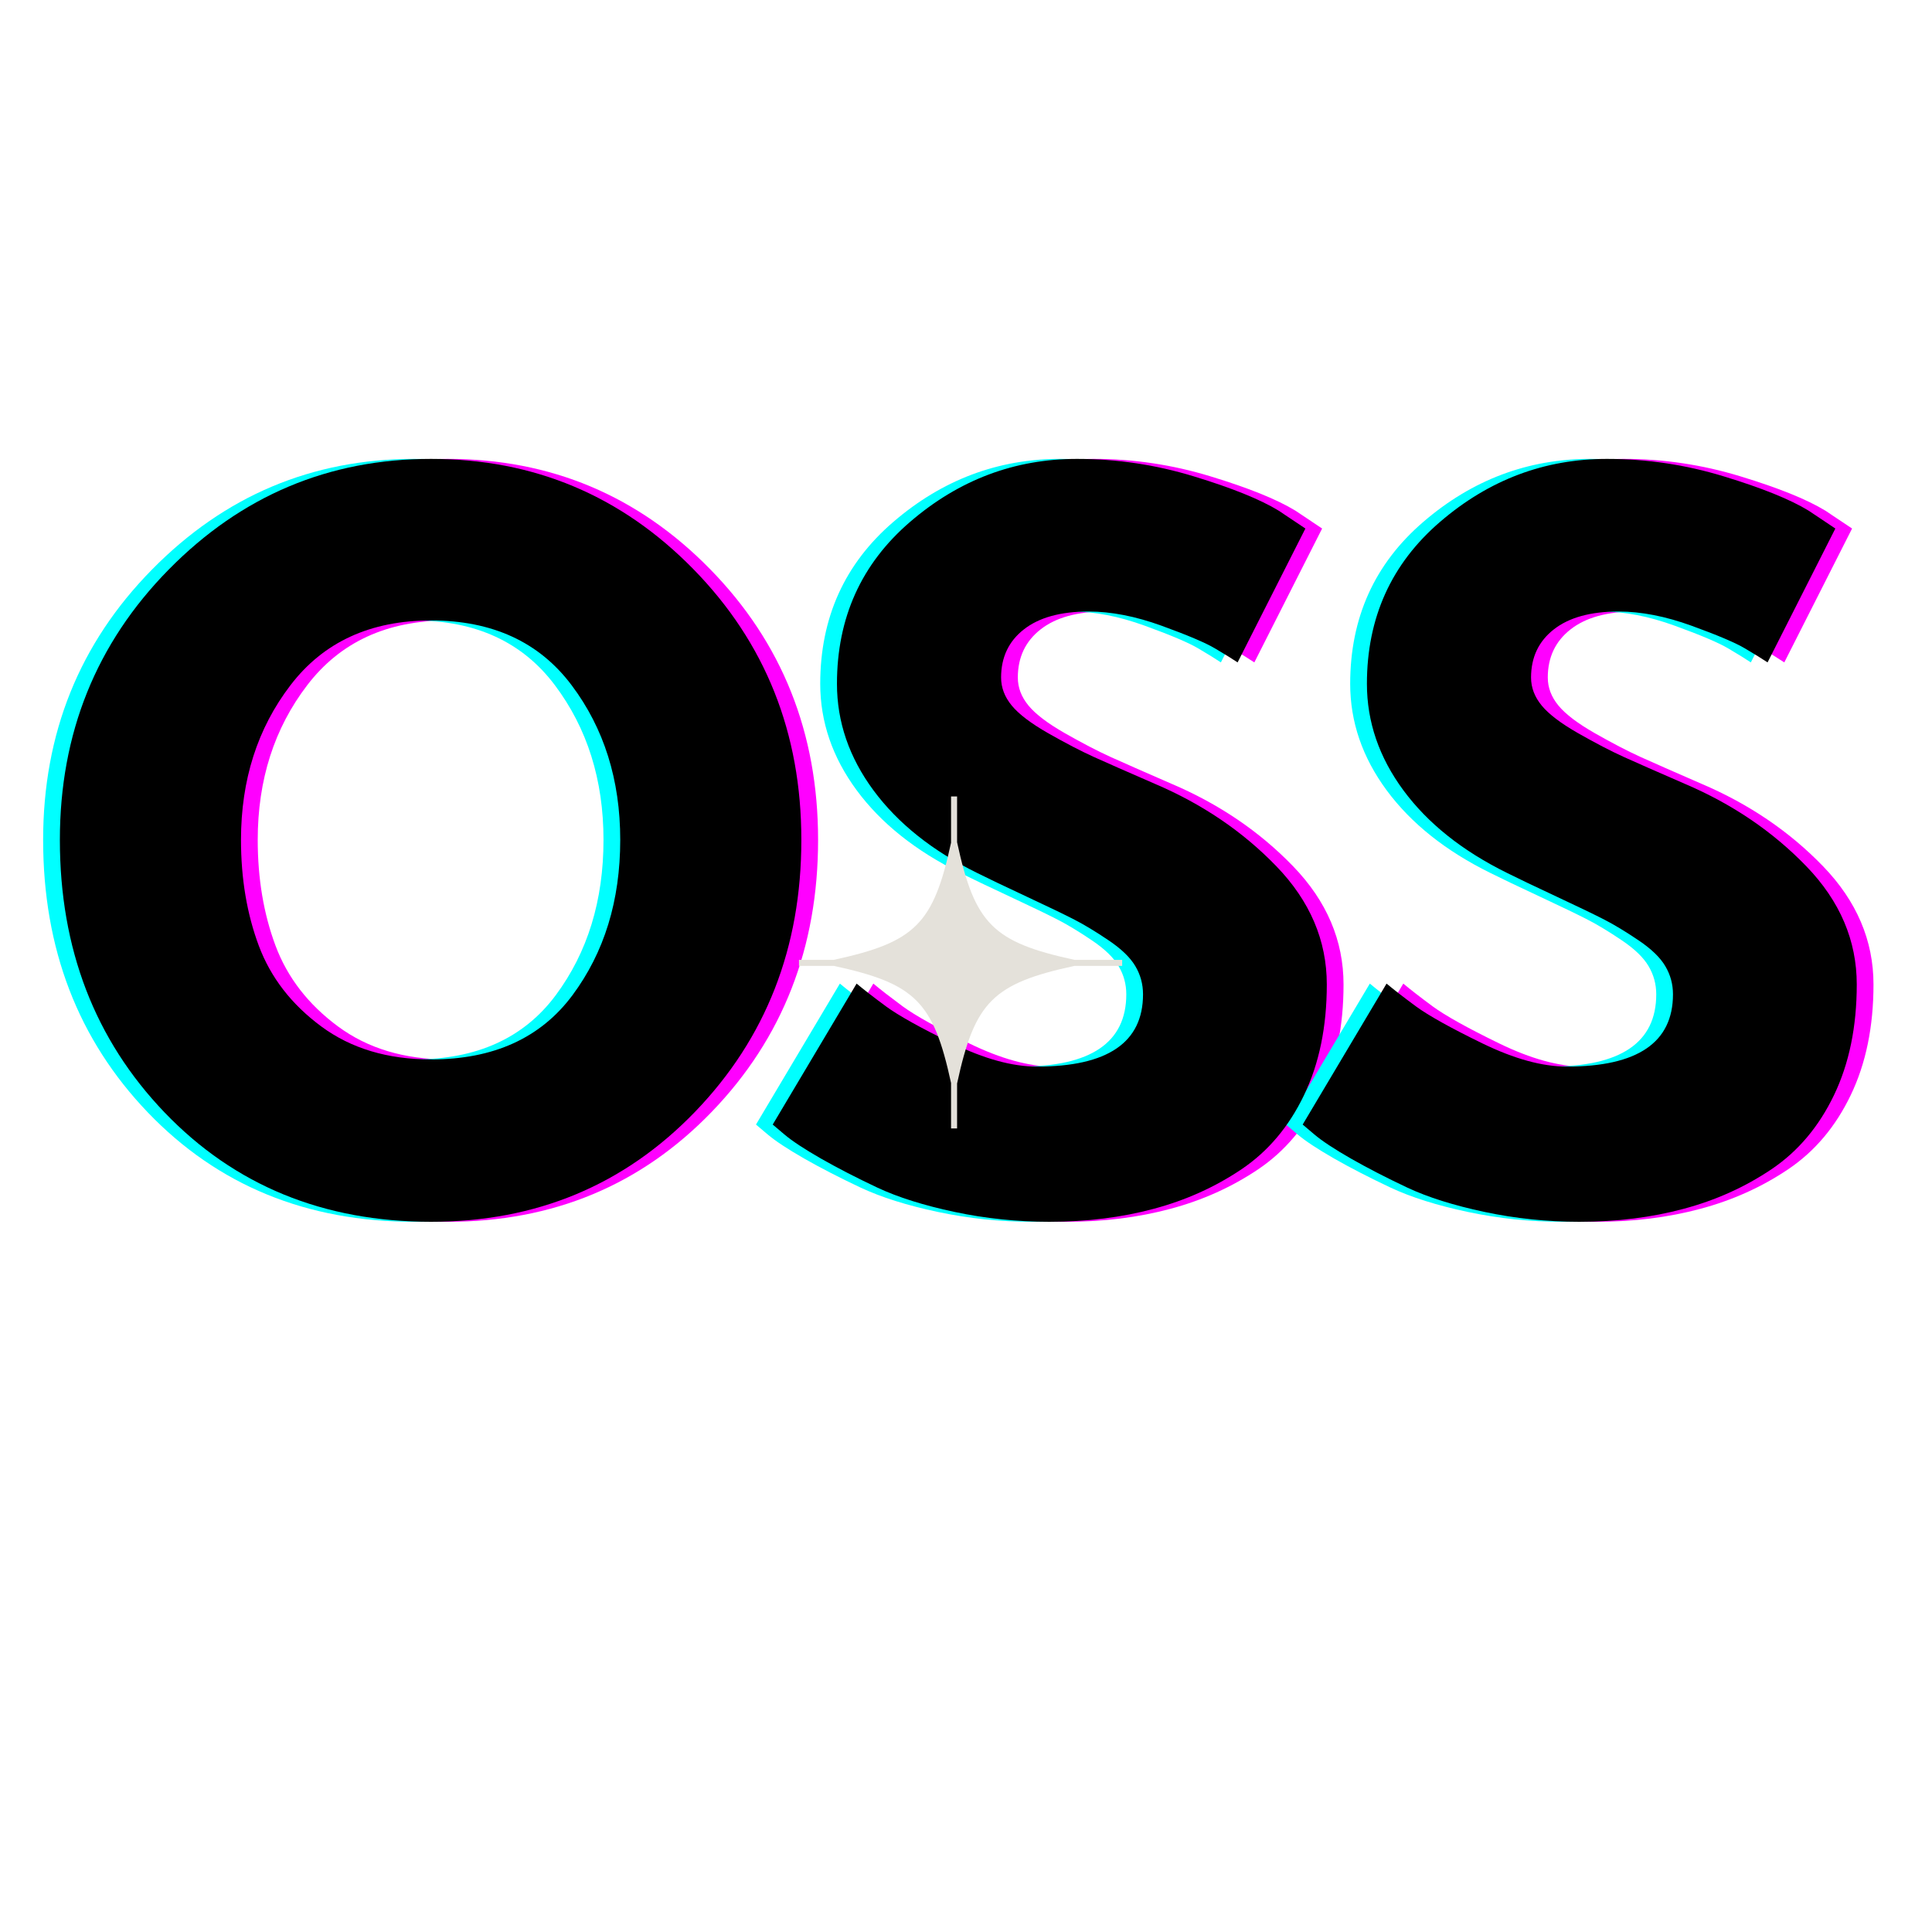
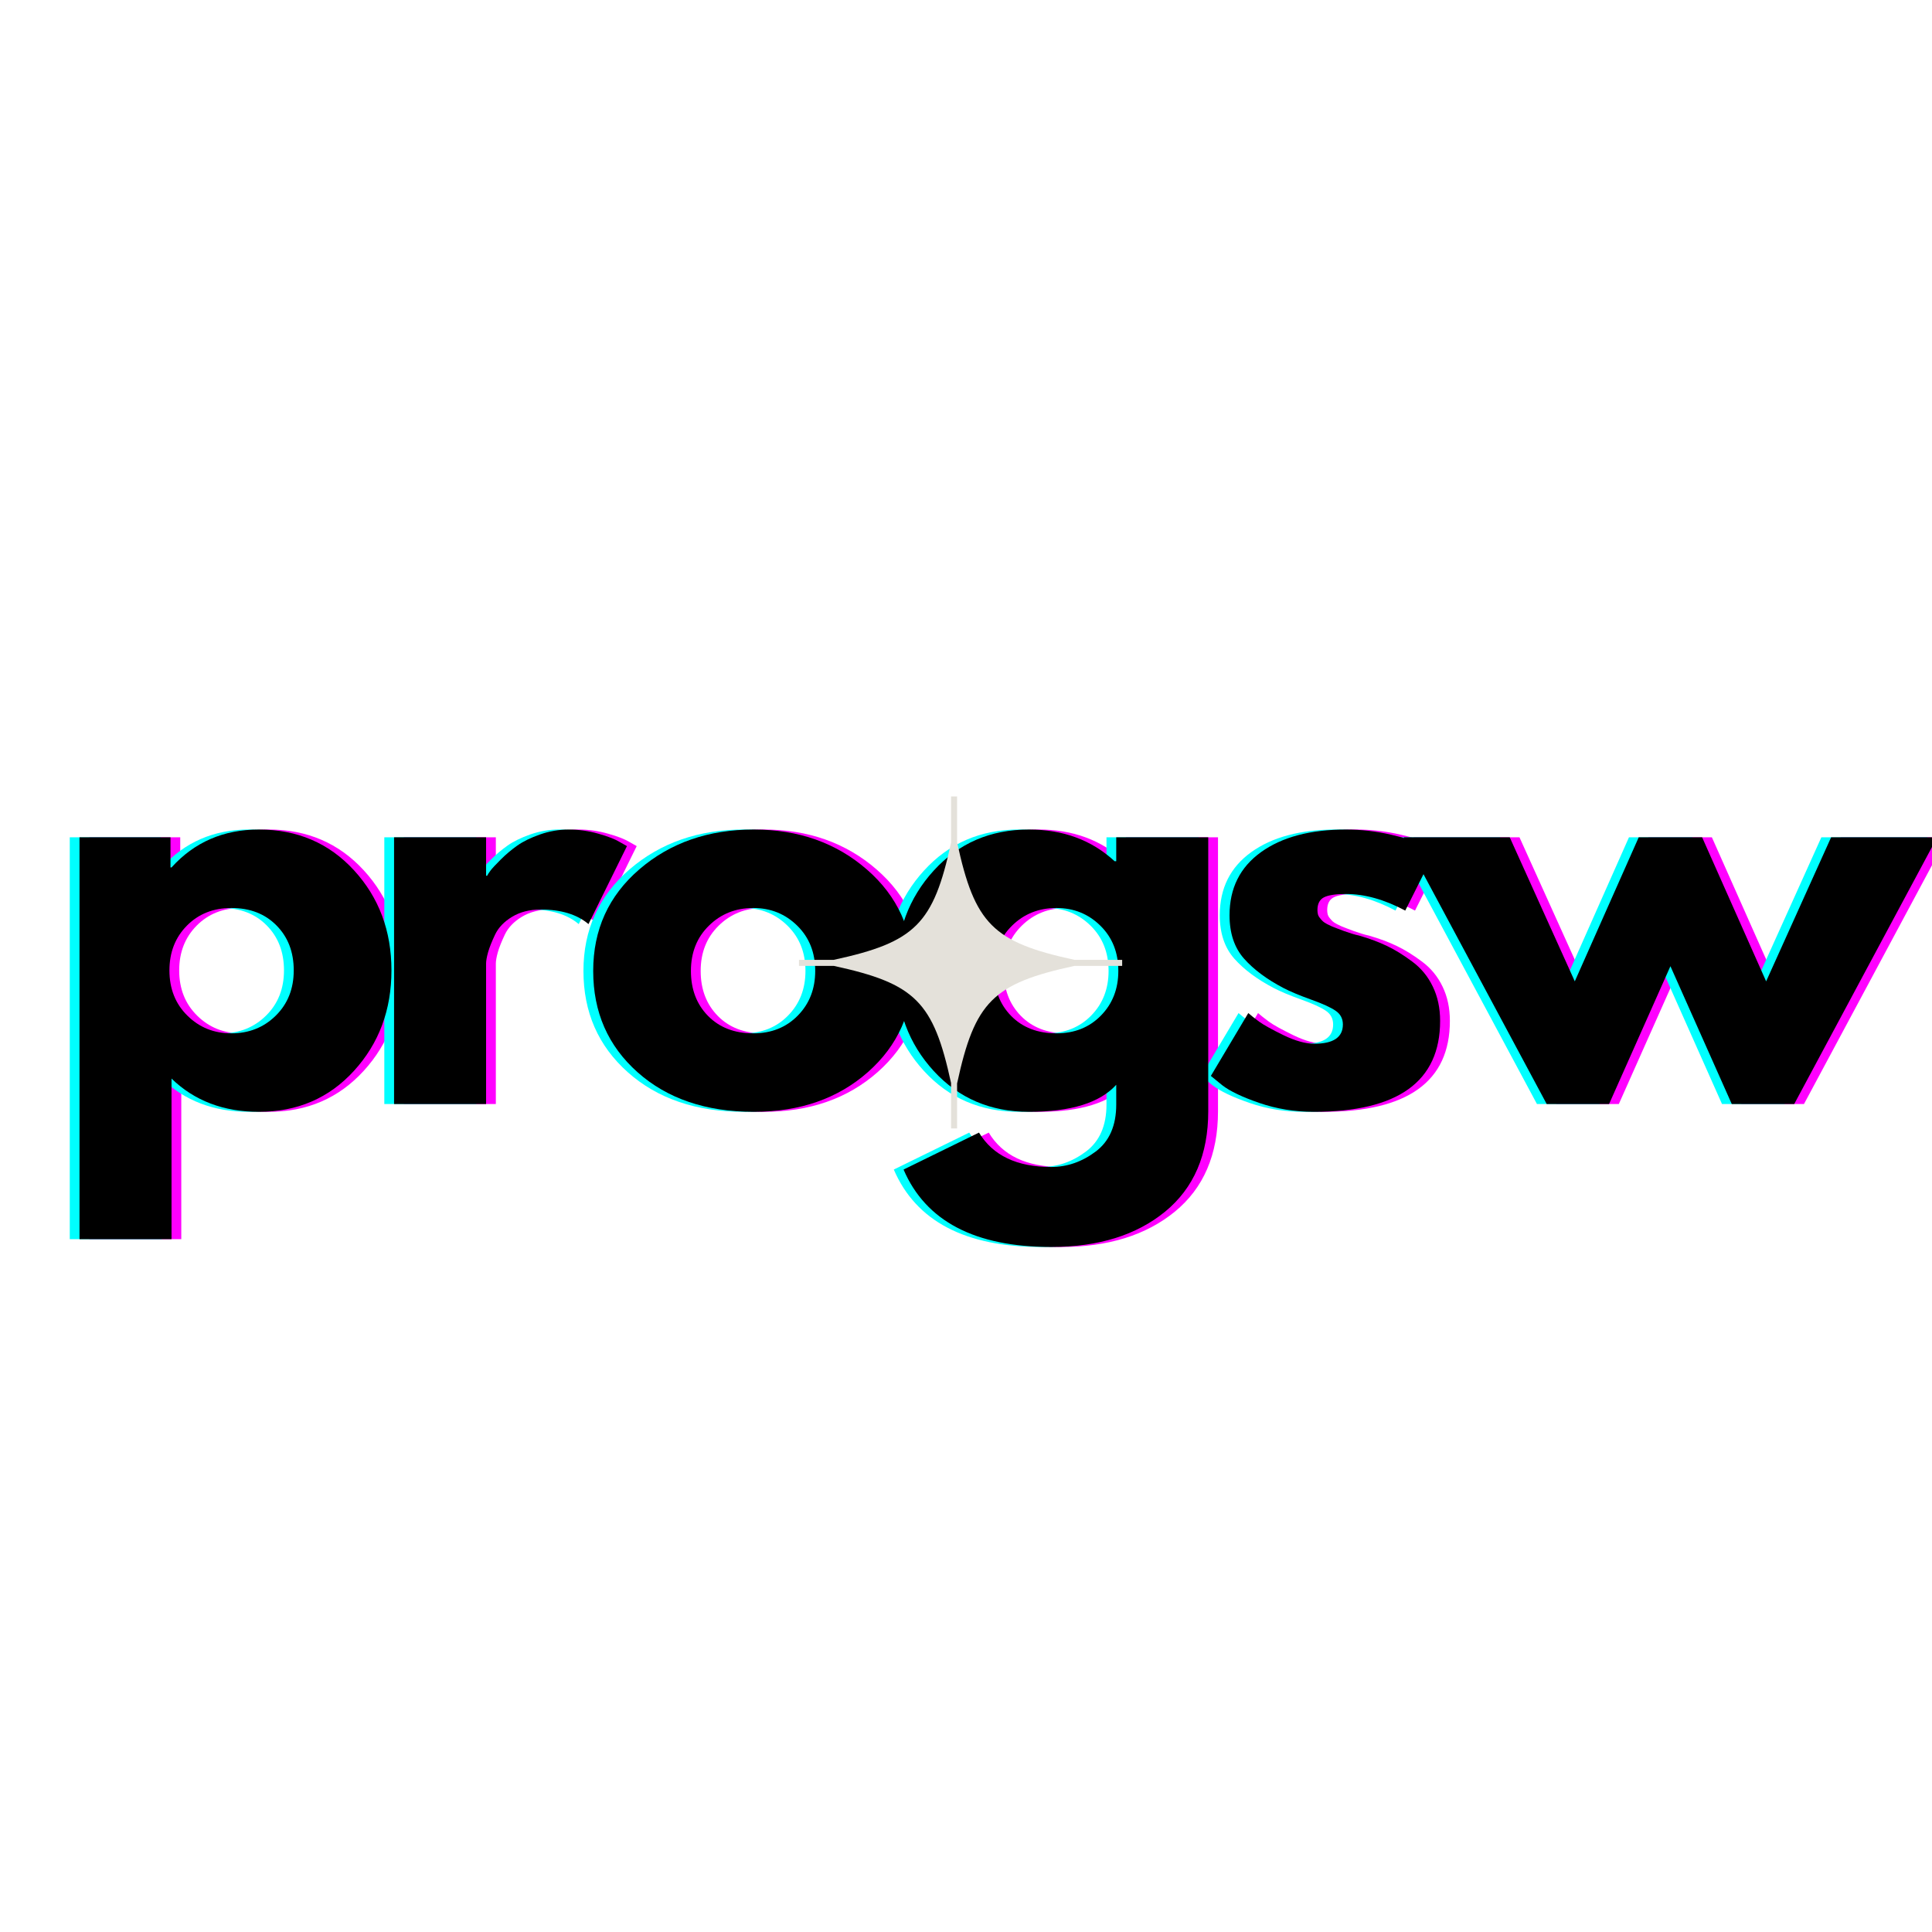
<svg xmlns="http://www.w3.org/2000/svg" width="500" zoomAndPan="magnify" viewBox="0 0 375 375" height="500" preserveAspectRatio="xMidYMid meet" version="1.0">
  <defs>
    <g />
-     <clipPath id="d16f765793">
+     <clipPath id="3e65b2ab41">
      <path d="M 155.074 154.586 L 218 154.586 L 218 219.086 L 155.074 219.086 Z M 155.074 154.586 " clip-rule="nonzero" />
    </clipPath>
  </defs>
  <g fill="#ff00ff" fill-opacity="1">
-     <g transform="translate(10.88341, 234.5556)">
+     <g transform="translate(11.26526, 214.2896)">
      <g>
-         <path d="M 3.984 -71.531 C 3.984 -92.195 11.023 -109.688 25.109 -124 C 39.191 -138.32 56.164 -145.484 76.031 -145.484 C 96 -145.484 112.969 -138.352 126.938 -124.094 C 140.914 -109.832 147.906 -92.312 147.906 -71.531 C 147.906 -50.625 141.035 -33.039 127.297 -18.781 C 113.555 -4.531 96.469 2.594 76.031 2.594 C 55.133 2.594 37.898 -4.473 24.328 -18.609 C 10.766 -32.754 3.984 -50.395 3.984 -71.531 Z M 39.141 -71.531 C 39.141 -64.02 40.289 -57.176 42.594 -51 C 44.906 -44.82 48.945 -39.598 54.719 -35.328 C 60.5 -31.055 67.602 -28.922 76.031 -28.922 C 88.156 -28.922 97.305 -33.078 103.484 -41.391 C 109.66 -49.703 112.75 -59.75 112.75 -71.531 C 112.75 -83.188 109.602 -93.195 103.312 -101.562 C 97.02 -109.938 87.926 -114.125 76.031 -114.125 C 64.25 -114.125 55.156 -109.938 48.75 -101.562 C 42.344 -93.195 39.141 -83.188 39.141 -71.531 Z M 39.141 -71.531 " />
+         <path d="M 59.344 -45.359 C 64.188 -40.078 66.609 -33.602 66.609 -25.938 C 66.609 -18.27 64.188 -11.773 59.344 -6.453 C 54.5 -1.141 48.344 1.516 40.875 1.516 C 34.008 1.516 28.359 -0.633 23.922 -4.938 L 23.922 26.234 L 6.062 26.234 L 6.062 -51.766 L 23.719 -51.766 L 23.719 -45.922 L 23.922 -45.922 C 28.359 -50.828 34.008 -53.281 40.875 -53.281 C 48.344 -53.281 54.5 -50.641 59.344 -45.359 Z M 44.156 -17.156 C 46.477 -19.445 47.641 -22.375 47.641 -25.938 C 47.641 -29.5 46.523 -32.406 44.297 -34.656 C 42.078 -36.914 39.156 -38.047 35.531 -38.047 C 32.031 -38.047 29.148 -36.898 26.891 -34.609 C 24.641 -32.328 23.516 -29.438 23.516 -25.938 C 23.516 -22.375 24.676 -19.445 27 -17.156 C 29.32 -14.863 32.164 -13.719 35.531 -13.719 C 38.957 -13.719 41.832 -14.863 44.156 -17.156 Z M 44.156 -17.156 " />
      </g>
    </g>
  </g>
  <g fill="#ff00ff" fill-opacity="1">
-     <g transform="translate(149.2482, 234.5556)">
+     <g transform="translate(72.31932, 214.2896)">
      <g>
-         <path d="M 63.047 -145.484 C 70.773 -145.484 78.332 -144.352 85.719 -142.094 C 93.113 -139.844 98.602 -137.625 102.188 -135.438 L 107.375 -131.969 L 94.219 -105.984 C 93.176 -106.68 91.727 -107.578 89.875 -108.672 C 88.031 -109.773 84.566 -111.25 79.484 -113.094 C 74.41 -114.938 69.68 -115.859 65.297 -115.859 C 59.867 -115.859 55.68 -114.703 52.734 -112.391 C 49.785 -110.086 48.312 -106.973 48.312 -103.047 C 48.312 -101.086 49.004 -99.27 50.391 -97.594 C 51.773 -95.914 54.141 -94.125 57.484 -92.219 C 60.836 -90.312 63.785 -88.781 66.328 -87.625 C 68.867 -86.477 72.797 -84.75 78.109 -82.438 C 87.348 -78.508 95.227 -73.164 101.75 -66.406 C 108.27 -59.656 111.531 -52.008 111.531 -43.469 C 111.531 -35.27 110.055 -28.109 107.109 -21.984 C 104.172 -15.867 100.129 -11.078 94.984 -7.609 C 89.848 -4.148 84.16 -1.586 77.922 0.078 C 71.691 1.754 64.941 2.594 57.672 2.594 C 51.43 2.594 45.312 1.957 39.312 0.688 C 33.312 -0.582 28.289 -2.164 24.25 -4.062 C 20.207 -5.969 16.566 -7.844 13.328 -9.688 C 10.098 -11.539 7.734 -13.102 6.234 -14.375 L 3.984 -16.281 L 20.266 -43.641 C 21.648 -42.484 23.551 -41.008 25.969 -39.219 C 28.395 -37.438 32.695 -35.039 38.875 -32.031 C 45.051 -29.031 50.508 -27.531 55.25 -27.531 C 68.988 -27.531 75.859 -32.207 75.859 -41.562 C 75.859 -43.531 75.363 -45.348 74.375 -47.016 C 73.395 -48.691 71.664 -50.363 69.188 -52.031 C 66.707 -53.707 64.516 -55.035 62.609 -56.016 C 60.703 -57.004 57.582 -58.508 53.25 -60.531 C 48.926 -62.551 45.723 -64.082 43.641 -65.125 C 34.984 -69.395 28.285 -74.734 23.547 -81.141 C 18.816 -87.547 16.453 -94.441 16.453 -101.828 C 16.453 -114.648 21.188 -125.129 30.656 -133.266 C 40.125 -141.41 50.922 -145.484 63.047 -145.484 Z M 63.047 -145.484 " />
+         <path d="M 6.062 0 L 6.062 -51.766 L 23.922 -51.766 L 23.922 -44.312 L 24.125 -44.312 C 24.258 -44.57 24.477 -44.906 24.781 -45.312 C 25.082 -45.719 25.738 -46.426 26.75 -47.438 C 27.758 -48.445 28.832 -49.352 29.969 -50.156 C 31.113 -50.969 32.594 -51.691 34.406 -52.328 C 36.227 -52.961 38.082 -53.281 39.969 -53.281 C 41.914 -53.281 43.832 -53.008 45.719 -52.469 C 47.602 -51.938 48.984 -51.398 49.859 -50.859 L 51.266 -50.062 L 43.797 -34.922 C 41.578 -36.805 38.484 -37.75 34.516 -37.75 C 32.359 -37.75 30.504 -37.273 28.953 -36.328 C 27.41 -35.391 26.316 -34.242 25.672 -32.891 C 25.035 -31.547 24.582 -30.406 24.312 -29.469 C 24.051 -28.531 23.922 -27.789 23.922 -27.25 L 23.922 0 Z M 6.062 0 " />
      </g>
    </g>
  </g>
  <g fill="#ff00ff" fill-opacity="1">
-     <g transform="translate(252.1122, 234.5556)">
+     <g transform="translate(114.7037, 214.2896)">
      <g>
-         <path d="M 63.047 -145.484 C 70.773 -145.484 78.332 -144.352 85.719 -142.094 C 93.113 -139.844 98.602 -137.625 102.188 -135.438 L 107.375 -131.969 L 94.219 -105.984 C 93.176 -106.68 91.727 -107.578 89.875 -108.672 C 88.031 -109.773 84.566 -111.25 79.484 -113.094 C 74.41 -114.938 69.68 -115.859 65.297 -115.859 C 59.867 -115.859 55.68 -114.703 52.734 -112.391 C 49.785 -110.086 48.312 -106.973 48.312 -103.047 C 48.312 -101.086 49.004 -99.27 50.391 -97.594 C 51.773 -95.914 54.141 -94.125 57.484 -92.219 C 60.836 -90.312 63.785 -88.781 66.328 -87.625 C 68.867 -86.477 72.797 -84.75 78.109 -82.438 C 87.348 -78.508 95.227 -73.164 101.75 -66.406 C 108.27 -59.656 111.531 -52.008 111.531 -43.469 C 111.531 -35.27 110.055 -28.109 107.109 -21.984 C 104.172 -15.867 100.129 -11.078 94.984 -7.609 C 89.848 -4.148 84.16 -1.586 77.922 0.078 C 71.691 1.754 64.941 2.594 57.672 2.594 C 51.43 2.594 45.312 1.957 39.312 0.688 C 33.312 -0.582 28.289 -2.164 24.25 -4.062 C 20.207 -5.969 16.566 -7.844 13.328 -9.688 C 10.098 -11.539 7.734 -13.102 6.234 -14.375 L 3.984 -16.281 L 20.266 -43.641 C 21.648 -42.484 23.551 -41.008 25.969 -39.219 C 28.395 -37.438 32.695 -35.039 38.875 -32.031 C 45.051 -29.031 50.508 -27.531 55.25 -27.531 C 68.988 -27.531 75.859 -32.207 75.859 -41.562 C 75.859 -43.531 75.363 -45.348 74.375 -47.016 C 73.395 -48.691 71.664 -50.363 69.188 -52.031 C 66.707 -53.707 64.516 -55.035 62.609 -56.016 C 60.703 -57.004 57.582 -58.508 53.25 -60.531 C 48.926 -62.551 45.723 -64.082 43.641 -65.125 C 34.984 -69.395 28.285 -74.734 23.547 -81.141 C 18.816 -87.547 16.453 -94.441 16.453 -101.828 C 16.453 -114.648 21.188 -125.129 30.656 -133.266 C 40.125 -141.41 50.922 -145.484 63.047 -145.484 Z M 63.047 -145.484 " />
+         <path d="M 10.953 -6.156 C 5.203 -11.27 2.328 -17.828 2.328 -25.828 C 2.328 -33.836 5.316 -40.414 11.297 -45.562 C 17.285 -50.707 24.688 -53.281 33.5 -53.281 C 42.188 -53.281 49.504 -50.691 55.453 -45.516 C 61.41 -40.336 64.391 -33.773 64.391 -25.828 C 64.391 -17.891 61.477 -11.348 55.656 -6.203 C 49.832 -1.055 42.445 1.516 33.5 1.516 C 24.219 1.516 16.703 -1.039 10.953 -6.156 Z M 24.781 -34.609 C 22.457 -32.328 21.297 -29.398 21.297 -25.828 C 21.297 -22.266 22.406 -19.352 24.625 -17.094 C 26.844 -14.844 29.77 -13.719 33.406 -13.719 C 36.906 -13.719 39.781 -14.863 42.031 -17.156 C 44.289 -19.445 45.422 -22.344 45.422 -25.844 C 45.422 -29.406 44.258 -32.328 41.938 -34.609 C 39.613 -36.898 36.77 -38.047 33.406 -38.047 C 29.977 -38.047 27.102 -36.898 24.781 -34.609 Z M 24.781 -34.609 " />
+       </g>
+     </g>
+   </g>
+   <g fill="#ff00ff" fill-opacity="1">
+     <g transform="translate(173.5376, 214.2896)">
+       <g>
+         <path d="M 3.734 12.719 L 18.375 5.547 C 21.062 9.992 25.734 12.219 32.391 12.219 C 35.484 12.219 38.359 11.223 41.016 9.234 C 43.68 7.242 45.016 4.195 45.016 0.094 L 45.016 -3.734 C 41.848 -0.234 36.195 1.516 28.062 1.516 C 20.594 1.516 14.438 -1.125 9.594 -6.406 C 4.75 -11.688 2.328 -18.16 2.328 -25.828 C 2.328 -33.504 4.75 -40 9.594 -45.312 C 14.438 -50.625 20.594 -53.281 28.062 -53.281 C 34.719 -53.281 40.266 -51.227 44.703 -47.125 L 45.016 -47.125 L 45.016 -51.766 L 62.875 -51.766 L 62.875 1.406 C 62.875 9.82 60.082 16.316 54.5 20.891 C 48.914 25.461 41.547 27.75 32.391 27.75 C 17.586 27.75 8.035 22.738 3.734 12.719 Z M 24.781 -34.609 C 22.457 -32.328 21.297 -29.398 21.297 -25.828 C 21.297 -22.266 22.406 -19.352 24.625 -17.094 C 26.844 -14.844 29.77 -13.719 33.406 -13.719 C 36.906 -13.719 39.781 -14.863 42.031 -17.156 C 44.289 -19.445 45.422 -22.344 45.422 -25.844 C 45.422 -29.406 44.258 -32.328 41.938 -34.609 C 39.613 -36.898 36.77 -38.047 33.406 -38.047 C 29.977 -38.047 27.102 -36.898 24.781 -34.609 Z M 24.781 -34.609 " />
+       </g>
+     </g>
+   </g>
+   <g fill="#ff00ff" fill-opacity="1">
+     <g transform="translate(234.5916, 214.2896)">
+       <g>
+         <path d="M 28.562 -53.281 C 31.52 -53.281 34.445 -52.941 37.344 -52.266 C 40.238 -51.598 42.391 -50.93 43.797 -50.266 L 45.922 -49.25 L 40.062 -37.547 C 36.031 -39.691 32.195 -40.766 28.562 -40.766 C 26.539 -40.766 25.109 -40.547 24.266 -40.109 C 23.43 -39.672 23.016 -38.848 23.016 -37.641 C 23.016 -37.367 23.047 -37.098 23.109 -36.828 C 23.18 -36.566 23.316 -36.316 23.516 -36.078 C 23.711 -35.836 23.895 -35.633 24.062 -35.469 C 24.238 -35.301 24.523 -35.113 24.922 -34.906 C 25.328 -34.707 25.645 -34.555 25.875 -34.453 C 26.113 -34.359 26.504 -34.207 27.047 -34 C 27.586 -33.801 27.988 -33.648 28.25 -33.547 C 28.52 -33.453 28.973 -33.301 29.609 -33.094 C 30.254 -32.895 30.742 -32.766 31.078 -32.703 C 33.172 -32.098 34.988 -31.422 36.531 -30.672 C 38.082 -29.93 39.711 -28.922 41.422 -27.641 C 43.141 -26.367 44.469 -24.754 45.406 -22.797 C 46.352 -20.848 46.828 -18.629 46.828 -16.141 C 46.828 -4.367 38.648 1.516 22.297 1.516 C 18.598 1.516 15.082 0.941 11.75 -0.203 C 8.426 -1.348 6.023 -2.492 4.547 -3.641 L 2.328 -5.453 L 9.594 -17.656 C 10.125 -17.188 10.828 -16.629 11.703 -15.984 C 12.578 -15.348 14.156 -14.473 16.438 -13.359 C 18.727 -12.254 20.719 -11.703 22.406 -11.703 C 26.102 -11.703 27.953 -12.945 27.953 -15.438 C 27.953 -16.582 27.477 -17.473 26.531 -18.109 C 25.594 -18.754 24 -19.477 21.75 -20.281 C 19.5 -21.094 17.734 -21.832 16.453 -22.5 C 13.223 -24.188 10.664 -26.086 8.781 -28.203 C 6.895 -30.328 5.953 -33.141 5.953 -36.641 C 5.953 -41.879 7.988 -45.961 12.062 -48.891 C 16.133 -51.816 21.633 -53.281 28.562 -53.281 Z M 28.562 -53.281 " />
+       </g>
+     </g>
+   </g>
+   <g fill="#ff00ff" fill-opacity="1">
+     <g transform="translate(276.3705, 214.2896)">
+       <g>
+         <path d="M 37.844 0 L 25.734 0 L -2.016 -51.766 L 18.562 -51.766 L 31.188 -23.812 L 43.594 -51.766 L 55.906 -51.766 L 68.328 -23.812 L 80.938 -51.766 L 101.531 -51.766 L 73.781 0 L 61.656 0 L 49.75 -26.75 Z M 37.844 0 " />
      </g>
    </g>
  </g>
  <g fill="#00ffff" fill-opacity="1">
-     <g transform="translate(4.38862, 234.5556)">
+     <g transform="translate(7.480416, 214.2896)">
      <g>
-         <path d="M 3.984 -71.531 C 3.984 -92.195 11.023 -109.688 25.109 -124 C 39.191 -138.32 56.164 -145.484 76.031 -145.484 C 96 -145.484 112.969 -138.352 126.938 -124.094 C 140.914 -109.832 147.906 -92.312 147.906 -71.531 C 147.906 -50.625 141.035 -33.039 127.297 -18.781 C 113.555 -4.531 96.469 2.594 76.031 2.594 C 55.133 2.594 37.898 -4.473 24.328 -18.609 C 10.766 -32.754 3.984 -50.395 3.984 -71.531 Z M 39.141 -71.531 C 39.141 -64.02 40.289 -57.176 42.594 -51 C 44.906 -44.82 48.945 -39.598 54.719 -35.328 C 60.5 -31.055 67.602 -28.922 76.031 -28.922 C 88.156 -28.922 97.305 -33.078 103.484 -41.391 C 109.66 -49.703 112.75 -59.75 112.75 -71.531 C 112.75 -83.188 109.602 -93.195 103.312 -101.562 C 97.02 -109.938 87.926 -114.125 76.031 -114.125 C 64.25 -114.125 55.156 -109.938 48.75 -101.562 C 42.344 -93.195 39.141 -83.188 39.141 -71.531 Z M 39.141 -71.531 " />
+         <path d="M 59.344 -45.359 C 64.188 -40.078 66.609 -33.602 66.609 -25.938 C 66.609 -18.27 64.188 -11.773 59.344 -6.453 C 54.5 -1.141 48.344 1.516 40.875 1.516 C 34.008 1.516 28.359 -0.633 23.922 -4.938 L 23.922 26.234 L 6.062 26.234 L 6.062 -51.766 L 23.719 -51.766 L 23.719 -45.922 L 23.922 -45.922 C 28.359 -50.828 34.008 -53.281 40.875 -53.281 C 48.344 -53.281 54.5 -50.641 59.344 -45.359 Z M 44.156 -17.156 C 46.477 -19.445 47.641 -22.375 47.641 -25.938 C 47.641 -29.5 46.523 -32.406 44.297 -34.656 C 42.078 -36.914 39.156 -38.047 35.531 -38.047 C 32.031 -38.047 29.148 -36.898 26.891 -34.609 C 24.641 -32.328 23.516 -29.438 23.516 -25.938 C 23.516 -22.375 24.676 -19.445 27 -17.156 C 29.32 -14.863 32.164 -13.719 35.531 -13.719 C 38.957 -13.719 41.832 -14.863 44.156 -17.156 Z M 44.156 -17.156 " />
      </g>
    </g>
  </g>
  <g fill="#00ffff" fill-opacity="1">
-     <g transform="translate(142.7534, 234.5556)">
+     <g transform="translate(68.53448, 214.2896)">
      <g>
-         <path d="M 63.047 -145.484 C 70.773 -145.484 78.332 -144.352 85.719 -142.094 C 93.113 -139.844 98.602 -137.625 102.188 -135.438 L 107.375 -131.969 L 94.219 -105.984 C 93.176 -106.68 91.727 -107.578 89.875 -108.672 C 88.031 -109.773 84.566 -111.25 79.484 -113.094 C 74.41 -114.938 69.68 -115.859 65.297 -115.859 C 59.867 -115.859 55.68 -114.703 52.734 -112.391 C 49.785 -110.086 48.312 -106.973 48.312 -103.047 C 48.312 -101.086 49.004 -99.27 50.391 -97.594 C 51.773 -95.914 54.141 -94.125 57.484 -92.219 C 60.836 -90.312 63.785 -88.781 66.328 -87.625 C 68.867 -86.477 72.797 -84.75 78.109 -82.438 C 87.348 -78.508 95.227 -73.164 101.75 -66.406 C 108.27 -59.656 111.531 -52.008 111.531 -43.469 C 111.531 -35.27 110.055 -28.109 107.109 -21.984 C 104.172 -15.867 100.129 -11.078 94.984 -7.609 C 89.848 -4.148 84.16 -1.586 77.922 0.078 C 71.691 1.754 64.941 2.594 57.672 2.594 C 51.43 2.594 45.312 1.957 39.312 0.688 C 33.312 -0.582 28.289 -2.164 24.25 -4.062 C 20.207 -5.969 16.566 -7.844 13.328 -9.688 C 10.098 -11.539 7.734 -13.102 6.234 -14.375 L 3.984 -16.281 L 20.266 -43.641 C 21.648 -42.484 23.551 -41.008 25.969 -39.219 C 28.395 -37.438 32.695 -35.039 38.875 -32.031 C 45.051 -29.031 50.508 -27.531 55.25 -27.531 C 68.988 -27.531 75.859 -32.207 75.859 -41.562 C 75.859 -43.531 75.363 -45.348 74.375 -47.016 C 73.395 -48.691 71.664 -50.363 69.188 -52.031 C 66.707 -53.707 64.516 -55.035 62.609 -56.016 C 60.703 -57.004 57.582 -58.508 53.25 -60.531 C 48.926 -62.551 45.723 -64.082 43.641 -65.125 C 34.984 -69.395 28.285 -74.734 23.547 -81.141 C 18.816 -87.547 16.453 -94.441 16.453 -101.828 C 16.453 -114.648 21.188 -125.129 30.656 -133.266 C 40.125 -141.41 50.922 -145.484 63.047 -145.484 Z M 63.047 -145.484 " />
+         <path d="M 6.062 0 L 6.062 -51.766 L 23.922 -51.766 L 23.922 -44.312 L 24.125 -44.312 C 24.258 -44.57 24.477 -44.906 24.781 -45.312 C 25.082 -45.719 25.738 -46.426 26.75 -47.438 C 27.758 -48.445 28.832 -49.352 29.969 -50.156 C 31.113 -50.969 32.594 -51.691 34.406 -52.328 C 36.227 -52.961 38.082 -53.281 39.969 -53.281 C 41.914 -53.281 43.832 -53.008 45.719 -52.469 C 47.602 -51.938 48.984 -51.398 49.859 -50.859 L 51.266 -50.062 L 43.797 -34.922 C 41.578 -36.805 38.484 -37.75 34.516 -37.75 C 32.359 -37.75 30.504 -37.273 28.953 -36.328 C 27.41 -35.391 26.316 -34.242 25.672 -32.891 C 25.035 -31.547 24.582 -30.406 24.312 -29.469 C 24.051 -28.531 23.922 -27.789 23.922 -27.25 L 23.922 0 Z M 6.062 0 " />
      </g>
    </g>
  </g>
  <g fill="#00ffff" fill-opacity="1">
-     <g transform="translate(245.6174, 234.5556)">
+     <g transform="translate(110.9188, 214.2896)">
      <g>
-         <path d="M 63.047 -145.484 C 70.773 -145.484 78.332 -144.352 85.719 -142.094 C 93.113 -139.844 98.602 -137.625 102.188 -135.438 L 107.375 -131.969 L 94.219 -105.984 C 93.176 -106.68 91.727 -107.578 89.875 -108.672 C 88.031 -109.773 84.566 -111.25 79.484 -113.094 C 74.41 -114.938 69.68 -115.859 65.297 -115.859 C 59.867 -115.859 55.68 -114.703 52.734 -112.391 C 49.785 -110.086 48.312 -106.973 48.312 -103.047 C 48.312 -101.086 49.004 -99.27 50.391 -97.594 C 51.773 -95.914 54.141 -94.125 57.484 -92.219 C 60.836 -90.312 63.785 -88.781 66.328 -87.625 C 68.867 -86.477 72.797 -84.75 78.109 -82.438 C 87.348 -78.508 95.227 -73.164 101.75 -66.406 C 108.27 -59.656 111.531 -52.008 111.531 -43.469 C 111.531 -35.27 110.055 -28.109 107.109 -21.984 C 104.172 -15.867 100.129 -11.078 94.984 -7.609 C 89.848 -4.148 84.16 -1.586 77.922 0.078 C 71.691 1.754 64.941 2.594 57.672 2.594 C 51.43 2.594 45.312 1.957 39.312 0.688 C 33.312 -0.582 28.289 -2.164 24.25 -4.062 C 20.207 -5.969 16.566 -7.844 13.328 -9.688 C 10.098 -11.539 7.734 -13.102 6.234 -14.375 L 3.984 -16.281 L 20.266 -43.641 C 21.648 -42.484 23.551 -41.008 25.969 -39.219 C 28.395 -37.438 32.695 -35.039 38.875 -32.031 C 45.051 -29.031 50.508 -27.531 55.25 -27.531 C 68.988 -27.531 75.859 -32.207 75.859 -41.562 C 75.859 -43.531 75.363 -45.348 74.375 -47.016 C 73.395 -48.691 71.664 -50.363 69.188 -52.031 C 66.707 -53.707 64.516 -55.035 62.609 -56.016 C 60.703 -57.004 57.582 -58.508 53.25 -60.531 C 48.926 -62.551 45.723 -64.082 43.641 -65.125 C 34.984 -69.395 28.285 -74.734 23.547 -81.141 C 18.816 -87.547 16.453 -94.441 16.453 -101.828 C 16.453 -114.648 21.188 -125.129 30.656 -133.266 C 40.125 -141.41 50.922 -145.484 63.047 -145.484 Z M 63.047 -145.484 " />
+         <path d="M 10.953 -6.156 C 5.203 -11.27 2.328 -17.828 2.328 -25.828 C 2.328 -33.836 5.316 -40.414 11.297 -45.562 C 17.285 -50.707 24.688 -53.281 33.5 -53.281 C 42.188 -53.281 49.504 -50.691 55.453 -45.516 C 61.41 -40.336 64.391 -33.773 64.391 -25.828 C 64.391 -17.891 61.477 -11.348 55.656 -6.203 C 49.832 -1.055 42.445 1.516 33.5 1.516 C 24.219 1.516 16.703 -1.039 10.953 -6.156 Z M 24.781 -34.609 C 22.457 -32.328 21.297 -29.398 21.297 -25.828 C 21.297 -22.266 22.406 -19.352 24.625 -17.094 C 26.844 -14.844 29.77 -13.719 33.406 -13.719 C 36.906 -13.719 39.781 -14.863 42.031 -17.156 C 44.289 -19.445 45.422 -22.344 45.422 -25.844 C 45.422 -29.406 44.258 -32.328 41.938 -34.609 C 39.613 -36.898 36.77 -38.047 33.406 -38.047 C 29.977 -38.047 27.102 -36.898 24.781 -34.609 Z M 24.781 -34.609 " />
+       </g>
+     </g>
+   </g>
+   <g fill="#00ffff" fill-opacity="1">
+     <g transform="translate(169.7527, 214.2896)">
+       <g>
+         <path d="M 3.734 12.719 L 18.375 5.547 C 21.062 9.992 25.734 12.219 32.391 12.219 C 35.484 12.219 38.359 11.223 41.016 9.234 C 43.68 7.242 45.016 4.195 45.016 0.094 L 45.016 -3.734 C 41.848 -0.234 36.195 1.516 28.062 1.516 C 20.594 1.516 14.438 -1.125 9.594 -6.406 C 4.75 -11.688 2.328 -18.16 2.328 -25.828 C 2.328 -33.504 4.75 -40 9.594 -45.312 C 14.438 -50.625 20.594 -53.281 28.062 -53.281 C 34.719 -53.281 40.266 -51.227 44.703 -47.125 L 45.016 -47.125 L 45.016 -51.766 L 62.875 -51.766 L 62.875 1.406 C 62.875 9.82 60.082 16.316 54.5 20.891 C 48.914 25.461 41.547 27.75 32.391 27.75 C 17.586 27.75 8.035 22.738 3.734 12.719 Z M 24.781 -34.609 C 22.457 -32.328 21.297 -29.398 21.297 -25.828 C 21.297 -22.266 22.406 -19.352 24.625 -17.094 C 26.844 -14.844 29.77 -13.719 33.406 -13.719 C 36.906 -13.719 39.781 -14.863 42.031 -17.156 C 44.289 -19.445 45.422 -22.344 45.422 -25.844 C 45.422 -29.406 44.258 -32.328 41.938 -34.609 C 39.613 -36.898 36.77 -38.047 33.406 -38.047 C 29.977 -38.047 27.102 -36.898 24.781 -34.609 Z M 24.781 -34.609 " />
+       </g>
+     </g>
+   </g>
+   <g fill="#00ffff" fill-opacity="1">
+     <g transform="translate(230.8068, 214.2896)">
+       <g>
+         <path d="M 28.562 -53.281 C 31.52 -53.281 34.445 -52.941 37.344 -52.266 C 40.238 -51.598 42.391 -50.93 43.797 -50.266 L 45.922 -49.25 L 40.062 -37.547 C 36.031 -39.691 32.195 -40.766 28.562 -40.766 C 26.539 -40.766 25.109 -40.547 24.266 -40.109 C 23.43 -39.672 23.016 -38.848 23.016 -37.641 C 23.016 -37.367 23.047 -37.098 23.109 -36.828 C 23.18 -36.566 23.316 -36.316 23.516 -36.078 C 23.711 -35.836 23.895 -35.633 24.062 -35.469 C 24.238 -35.301 24.523 -35.113 24.922 -34.906 C 25.328 -34.707 25.645 -34.555 25.875 -34.453 C 26.113 -34.359 26.504 -34.207 27.047 -34 C 27.586 -33.801 27.988 -33.648 28.25 -33.547 C 28.52 -33.453 28.973 -33.301 29.609 -33.094 C 30.254 -32.895 30.742 -32.766 31.078 -32.703 C 33.172 -32.098 34.988 -31.422 36.531 -30.672 C 38.082 -29.93 39.711 -28.922 41.422 -27.641 C 43.141 -26.367 44.469 -24.754 45.406 -22.797 C 46.352 -20.848 46.828 -18.629 46.828 -16.141 C 46.828 -4.367 38.648 1.516 22.297 1.516 C 18.598 1.516 15.082 0.941 11.75 -0.203 C 8.426 -1.348 6.023 -2.492 4.547 -3.641 L 2.328 -5.453 L 9.594 -17.656 C 10.125 -17.188 10.828 -16.629 11.703 -15.984 C 12.578 -15.348 14.156 -14.473 16.438 -13.359 C 18.727 -12.254 20.719 -11.703 22.406 -11.703 C 26.102 -11.703 27.953 -12.945 27.953 -15.438 C 27.953 -16.582 27.477 -17.473 26.531 -18.109 C 25.594 -18.754 24 -19.477 21.75 -20.281 C 19.5 -21.094 17.734 -21.832 16.453 -22.5 C 13.223 -24.188 10.664 -26.086 8.781 -28.203 C 6.895 -30.328 5.953 -33.141 5.953 -36.641 C 5.953 -41.879 7.988 -45.961 12.062 -48.891 C 16.133 -51.816 21.633 -53.281 28.562 -53.281 Z M 28.562 -53.281 " />
+       </g>
+     </g>
+   </g>
+   <g fill="#00ffff" fill-opacity="1">
+     <g transform="translate(272.5856, 214.2896)">
+       <g>
+         <path d="M 37.844 0 L 25.734 0 L -2.016 -51.766 L 18.562 -51.766 L 31.188 -23.812 L 43.594 -51.766 L 55.906 -51.766 L 68.328 -23.812 L 80.938 -51.766 L 101.531 -51.766 L 73.781 0 L 61.656 0 L 49.75 -26.75 Z M 37.844 0 " />
      </g>
    </g>
  </g>
  <g fill="#000000" fill-opacity="1">
-     <g transform="translate(7.636017, 234.5556)">
+     <g transform="translate(9.372836, 214.2896)">
      <g>
-         <path d="M 3.984 -71.531 C 3.984 -92.195 11.023 -109.688 25.109 -124 C 39.191 -138.32 56.164 -145.484 76.031 -145.484 C 96 -145.484 112.969 -138.352 126.938 -124.094 C 140.914 -109.832 147.906 -92.312 147.906 -71.531 C 147.906 -50.625 141.035 -33.039 127.297 -18.781 C 113.555 -4.531 96.469 2.594 76.031 2.594 C 55.133 2.594 37.898 -4.473 24.328 -18.609 C 10.766 -32.754 3.984 -50.395 3.984 -71.531 Z M 39.141 -71.531 C 39.141 -64.02 40.289 -57.176 42.594 -51 C 44.906 -44.82 48.945 -39.598 54.719 -35.328 C 60.5 -31.055 67.602 -28.922 76.031 -28.922 C 88.156 -28.922 97.305 -33.078 103.484 -41.391 C 109.66 -49.703 112.75 -59.75 112.75 -71.531 C 112.75 -83.188 109.602 -93.195 103.312 -101.562 C 97.02 -109.938 87.926 -114.125 76.031 -114.125 C 64.25 -114.125 55.156 -109.938 48.75 -101.562 C 42.344 -93.195 39.141 -83.188 39.141 -71.531 Z M 39.141 -71.531 " />
+         <path d="M 59.344 -45.359 C 64.188 -40.078 66.609 -33.602 66.609 -25.938 C 66.609 -18.27 64.188 -11.773 59.344 -6.453 C 54.5 -1.141 48.344 1.516 40.875 1.516 C 34.008 1.516 28.359 -0.633 23.922 -4.938 L 23.922 26.234 L 6.062 26.234 L 6.062 -51.766 L 23.719 -51.766 L 23.719 -45.922 L 23.922 -45.922 C 28.359 -50.828 34.008 -53.281 40.875 -53.281 C 48.344 -53.281 54.5 -50.641 59.344 -45.359 Z M 44.156 -17.156 C 46.477 -19.445 47.641 -22.375 47.641 -25.938 C 47.641 -29.5 46.523 -32.406 44.297 -34.656 C 42.078 -36.914 39.156 -38.047 35.531 -38.047 C 32.031 -38.047 29.148 -36.898 26.891 -34.609 C 24.641 -32.328 23.516 -29.438 23.516 -25.938 C 23.516 -22.375 24.676 -19.445 27 -17.156 C 29.32 -14.863 32.164 -13.719 35.531 -13.719 C 38.957 -13.719 41.832 -14.863 44.156 -17.156 Z M 44.156 -17.156 " />
      </g>
    </g>
  </g>
  <g fill="#000000" fill-opacity="1">
-     <g transform="translate(146.0008, 234.5556)">
+     <g transform="translate(70.4269, 214.2896)">
      <g>
-         <path d="M 63.047 -145.484 C 70.773 -145.484 78.332 -144.352 85.719 -142.094 C 93.113 -139.844 98.602 -137.625 102.188 -135.438 L 107.375 -131.969 L 94.219 -105.984 C 93.176 -106.68 91.727 -107.578 89.875 -108.672 C 88.031 -109.773 84.566 -111.25 79.484 -113.094 C 74.41 -114.938 69.68 -115.859 65.297 -115.859 C 59.867 -115.859 55.68 -114.703 52.734 -112.391 C 49.785 -110.086 48.312 -106.973 48.312 -103.047 C 48.312 -101.086 49.004 -99.27 50.391 -97.594 C 51.773 -95.914 54.141 -94.125 57.484 -92.219 C 60.836 -90.312 63.785 -88.781 66.328 -87.625 C 68.867 -86.477 72.797 -84.75 78.109 -82.438 C 87.348 -78.508 95.227 -73.164 101.75 -66.406 C 108.27 -59.656 111.531 -52.008 111.531 -43.469 C 111.531 -35.27 110.055 -28.109 107.109 -21.984 C 104.172 -15.867 100.129 -11.078 94.984 -7.609 C 89.848 -4.148 84.16 -1.586 77.922 0.078 C 71.691 1.754 64.941 2.594 57.672 2.594 C 51.43 2.594 45.312 1.957 39.312 0.688 C 33.312 -0.582 28.289 -2.164 24.25 -4.062 C 20.207 -5.969 16.566 -7.844 13.328 -9.688 C 10.098 -11.539 7.734 -13.102 6.234 -14.375 L 3.984 -16.281 L 20.266 -43.641 C 21.648 -42.484 23.551 -41.008 25.969 -39.219 C 28.395 -37.438 32.695 -35.039 38.875 -32.031 C 45.051 -29.031 50.508 -27.531 55.25 -27.531 C 68.988 -27.531 75.859 -32.207 75.859 -41.562 C 75.859 -43.531 75.363 -45.348 74.375 -47.016 C 73.395 -48.691 71.664 -50.363 69.188 -52.031 C 66.707 -53.707 64.516 -55.035 62.609 -56.016 C 60.703 -57.004 57.582 -58.508 53.25 -60.531 C 48.926 -62.551 45.723 -64.082 43.641 -65.125 C 34.984 -69.395 28.285 -74.734 23.547 -81.141 C 18.816 -87.547 16.453 -94.441 16.453 -101.828 C 16.453 -114.648 21.188 -125.129 30.656 -133.266 C 40.125 -141.41 50.922 -145.484 63.047 -145.484 Z M 63.047 -145.484 " />
+         <path d="M 6.062 0 L 6.062 -51.766 L 23.922 -51.766 L 23.922 -44.312 L 24.125 -44.312 C 24.258 -44.57 24.477 -44.906 24.781 -45.312 C 25.082 -45.719 25.738 -46.426 26.75 -47.438 C 27.758 -48.445 28.832 -49.352 29.969 -50.156 C 31.113 -50.969 32.594 -51.691 34.406 -52.328 C 36.227 -52.961 38.082 -53.281 39.969 -53.281 C 41.914 -53.281 43.832 -53.008 45.719 -52.469 C 47.602 -51.938 48.984 -51.398 49.859 -50.859 L 51.266 -50.062 L 43.797 -34.922 C 41.578 -36.805 38.484 -37.75 34.516 -37.75 C 32.359 -37.75 30.504 -37.273 28.953 -36.328 C 27.41 -35.391 26.316 -34.242 25.672 -32.891 C 25.035 -31.547 24.582 -30.406 24.312 -29.469 C 24.051 -28.531 23.922 -27.789 23.922 -27.25 L 23.922 0 Z M 6.062 0 " />
      </g>
    </g>
  </g>
  <g fill="#000000" fill-opacity="1">
-     <g transform="translate(248.8648, 234.5556)">
+     <g transform="translate(112.8113, 214.2896)">
      <g>
-         <path d="M 63.047 -145.484 C 70.773 -145.484 78.332 -144.352 85.719 -142.094 C 93.113 -139.844 98.602 -137.625 102.188 -135.438 L 107.375 -131.969 L 94.219 -105.984 C 93.176 -106.68 91.727 -107.578 89.875 -108.672 C 88.031 -109.773 84.566 -111.25 79.484 -113.094 C 74.41 -114.938 69.68 -115.859 65.297 -115.859 C 59.867 -115.859 55.68 -114.703 52.734 -112.391 C 49.785 -110.086 48.312 -106.973 48.312 -103.047 C 48.312 -101.086 49.004 -99.27 50.391 -97.594 C 51.773 -95.914 54.141 -94.125 57.484 -92.219 C 60.836 -90.312 63.785 -88.781 66.328 -87.625 C 68.867 -86.477 72.797 -84.75 78.109 -82.438 C 87.348 -78.508 95.227 -73.164 101.75 -66.406 C 108.27 -59.656 111.531 -52.008 111.531 -43.469 C 111.531 -35.27 110.055 -28.109 107.109 -21.984 C 104.172 -15.867 100.129 -11.078 94.984 -7.609 C 89.848 -4.148 84.16 -1.586 77.922 0.078 C 71.691 1.754 64.941 2.594 57.672 2.594 C 51.43 2.594 45.312 1.957 39.312 0.688 C 33.312 -0.582 28.289 -2.164 24.25 -4.062 C 20.207 -5.969 16.566 -7.844 13.328 -9.688 C 10.098 -11.539 7.734 -13.102 6.234 -14.375 L 3.984 -16.281 L 20.266 -43.641 C 21.648 -42.484 23.551 -41.008 25.969 -39.219 C 28.395 -37.438 32.695 -35.039 38.875 -32.031 C 45.051 -29.031 50.508 -27.531 55.25 -27.531 C 68.988 -27.531 75.859 -32.207 75.859 -41.562 C 75.859 -43.531 75.363 -45.348 74.375 -47.016 C 73.395 -48.691 71.664 -50.363 69.188 -52.031 C 66.707 -53.707 64.516 -55.035 62.609 -56.016 C 60.703 -57.004 57.582 -58.508 53.25 -60.531 C 48.926 -62.551 45.723 -64.082 43.641 -65.125 C 34.984 -69.395 28.285 -74.734 23.547 -81.141 C 18.816 -87.547 16.453 -94.441 16.453 -101.828 C 16.453 -114.648 21.188 -125.129 30.656 -133.266 C 40.125 -141.41 50.922 -145.484 63.047 -145.484 Z M 63.047 -145.484 " />
+         <path d="M 10.953 -6.156 C 5.203 -11.27 2.328 -17.828 2.328 -25.828 C 2.328 -33.836 5.316 -40.414 11.297 -45.562 C 17.285 -50.707 24.688 -53.281 33.5 -53.281 C 42.188 -53.281 49.504 -50.691 55.453 -45.516 C 61.41 -40.336 64.391 -33.773 64.391 -25.828 C 64.391 -17.891 61.477 -11.348 55.656 -6.203 C 49.832 -1.055 42.445 1.516 33.5 1.516 C 24.219 1.516 16.703 -1.039 10.953 -6.156 Z M 24.781 -34.609 C 22.457 -32.328 21.297 -29.398 21.297 -25.828 C 21.297 -22.266 22.406 -19.352 24.625 -17.094 C 26.844 -14.844 29.77 -13.719 33.406 -13.719 C 36.906 -13.719 39.781 -14.863 42.031 -17.156 C 44.289 -19.445 45.422 -22.344 45.422 -25.844 C 45.422 -29.406 44.258 -32.328 41.938 -34.609 C 39.613 -36.898 36.77 -38.047 33.406 -38.047 C 29.977 -38.047 27.102 -36.898 24.781 -34.609 Z M 24.781 -34.609 " />
      </g>
    </g>
  </g>
-   <g clip-path="url(#d16f765793)">
+   <g fill="#000000" fill-opacity="1">
+     <g transform="translate(171.6451, 214.2896)">
+       <g>
+         <path d="M 3.734 12.719 L 18.375 5.547 C 21.062 9.992 25.734 12.219 32.391 12.219 C 35.484 12.219 38.359 11.223 41.016 9.234 C 43.68 7.242 45.016 4.195 45.016 0.094 L 45.016 -3.734 C 41.848 -0.234 36.195 1.516 28.062 1.516 C 20.594 1.516 14.438 -1.125 9.594 -6.406 C 4.75 -11.688 2.328 -18.16 2.328 -25.828 C 2.328 -33.504 4.75 -40 9.594 -45.312 C 14.438 -50.625 20.594 -53.281 28.062 -53.281 C 34.719 -53.281 40.266 -51.227 44.703 -47.125 L 45.016 -47.125 L 45.016 -51.766 L 62.875 -51.766 L 62.875 1.406 C 62.875 9.82 60.082 16.316 54.5 20.891 C 48.914 25.461 41.547 27.75 32.391 27.75 C 17.586 27.75 8.035 22.738 3.734 12.719 Z M 24.781 -34.609 C 22.457 -32.328 21.297 -29.398 21.297 -25.828 C 21.297 -22.266 22.406 -19.352 24.625 -17.094 C 26.844 -14.844 29.77 -13.719 33.406 -13.719 C 36.906 -13.719 39.781 -14.863 42.031 -17.156 C 44.289 -19.445 45.422 -22.344 45.422 -25.844 C 45.422 -29.406 44.258 -32.328 41.938 -34.609 C 39.613 -36.898 36.77 -38.047 33.406 -38.047 C 29.977 -38.047 27.102 -36.898 24.781 -34.609 Z M 24.781 -34.609 " />
+       </g>
+     </g>
+   </g>
+   <g fill="#000000" fill-opacity="1">
+     <g transform="translate(232.6992, 214.2896)">
+       <g>
+         <path d="M 28.562 -53.281 C 31.52 -53.281 34.445 -52.941 37.344 -52.266 C 40.238 -51.598 42.391 -50.93 43.797 -50.266 L 45.922 -49.25 L 40.062 -37.547 C 36.031 -39.691 32.195 -40.766 28.562 -40.766 C 26.539 -40.766 25.109 -40.547 24.266 -40.109 C 23.43 -39.672 23.016 -38.848 23.016 -37.641 C 23.016 -37.367 23.047 -37.098 23.109 -36.828 C 23.18 -36.566 23.316 -36.316 23.516 -36.078 C 23.711 -35.836 23.895 -35.633 24.062 -35.469 C 24.238 -35.301 24.523 -35.113 24.922 -34.906 C 25.328 -34.707 25.645 -34.555 25.875 -34.453 C 26.113 -34.359 26.504 -34.207 27.047 -34 C 27.586 -33.801 27.988 -33.648 28.25 -33.547 C 28.52 -33.453 28.973 -33.301 29.609 -33.094 C 30.254 -32.895 30.742 -32.766 31.078 -32.703 C 33.172 -32.098 34.988 -31.422 36.531 -30.672 C 38.082 -29.93 39.711 -28.922 41.422 -27.641 C 43.141 -26.367 44.469 -24.754 45.406 -22.797 C 46.352 -20.848 46.828 -18.629 46.828 -16.141 C 46.828 -4.367 38.648 1.516 22.297 1.516 C 18.598 1.516 15.082 0.941 11.75 -0.203 C 8.426 -1.348 6.023 -2.492 4.547 -3.641 L 2.328 -5.453 L 9.594 -17.656 C 10.125 -17.188 10.828 -16.629 11.703 -15.984 C 12.578 -15.348 14.156 -14.473 16.438 -13.359 C 18.727 -12.254 20.719 -11.703 22.406 -11.703 C 26.102 -11.703 27.953 -12.945 27.953 -15.438 C 27.953 -16.582 27.477 -17.473 26.531 -18.109 C 25.594 -18.754 24 -19.477 21.75 -20.281 C 19.5 -21.094 17.734 -21.832 16.453 -22.5 C 13.223 -24.188 10.664 -26.086 8.781 -28.203 C 6.895 -30.328 5.953 -33.141 5.953 -36.641 C 5.953 -41.879 7.988 -45.961 12.062 -48.891 C 16.133 -51.816 21.633 -53.281 28.562 -53.281 Z M 28.562 -53.281 " />
+       </g>
+     </g>
+   </g>
+   <g fill="#000000" fill-opacity="1">
+     <g transform="translate(274.478, 214.2896)">
+       <g>
+         <path d="M 37.844 0 L 25.734 0 L -2.016 -51.766 L 18.562 -51.766 L 31.188 -23.812 L 43.594 -51.766 L 55.906 -51.766 L 68.328 -23.812 L 80.938 -51.766 L 101.531 -51.766 L 73.781 0 L 61.656 0 L 49.75 -26.75 Z M 37.844 0 " />
+       </g>
+     </g>
+   </g>
+   <g fill="#ff00ff" fill-opacity="1">
+     <g transform="translate(368.0039, 214.2896)">
+       <g />
+     </g>
+   </g>
+   <g fill="#00ffff" fill-opacity="1">
+     <g transform="translate(364.219, 214.2896)">
+       <g />
+     </g>
+   </g>
+   <g fill="#000000" fill-opacity="1">
+     <g transform="translate(366.1114, 214.2896)">
+       <g />
+     </g>
+   </g>
+   <g clip-path="url(#3e65b2ab41)">
    <path fill="#e4e1da" d="M 217.812 186.305 L 208.559 186.305 C 192.719 182.879 189.199 179.344 185.77 163.48 L 185.77 154.59 L 184.598 154.59 L 184.598 163.574 C 181.18 179.355 177.637 182.883 161.832 186.305 L 155.082 186.305 L 155.082 187.477 L 161.832 187.477 C 177.637 190.898 181.18 194.422 184.598 210.207 L 184.598 219.027 L 185.77 219.027 L 185.77 210.301 C 189.199 194.438 192.719 190.902 208.559 187.477 L 217.812 187.477 Z M 217.812 186.305 " fill-opacity="1" fill-rule="nonzero" />
  </g>
</svg>
